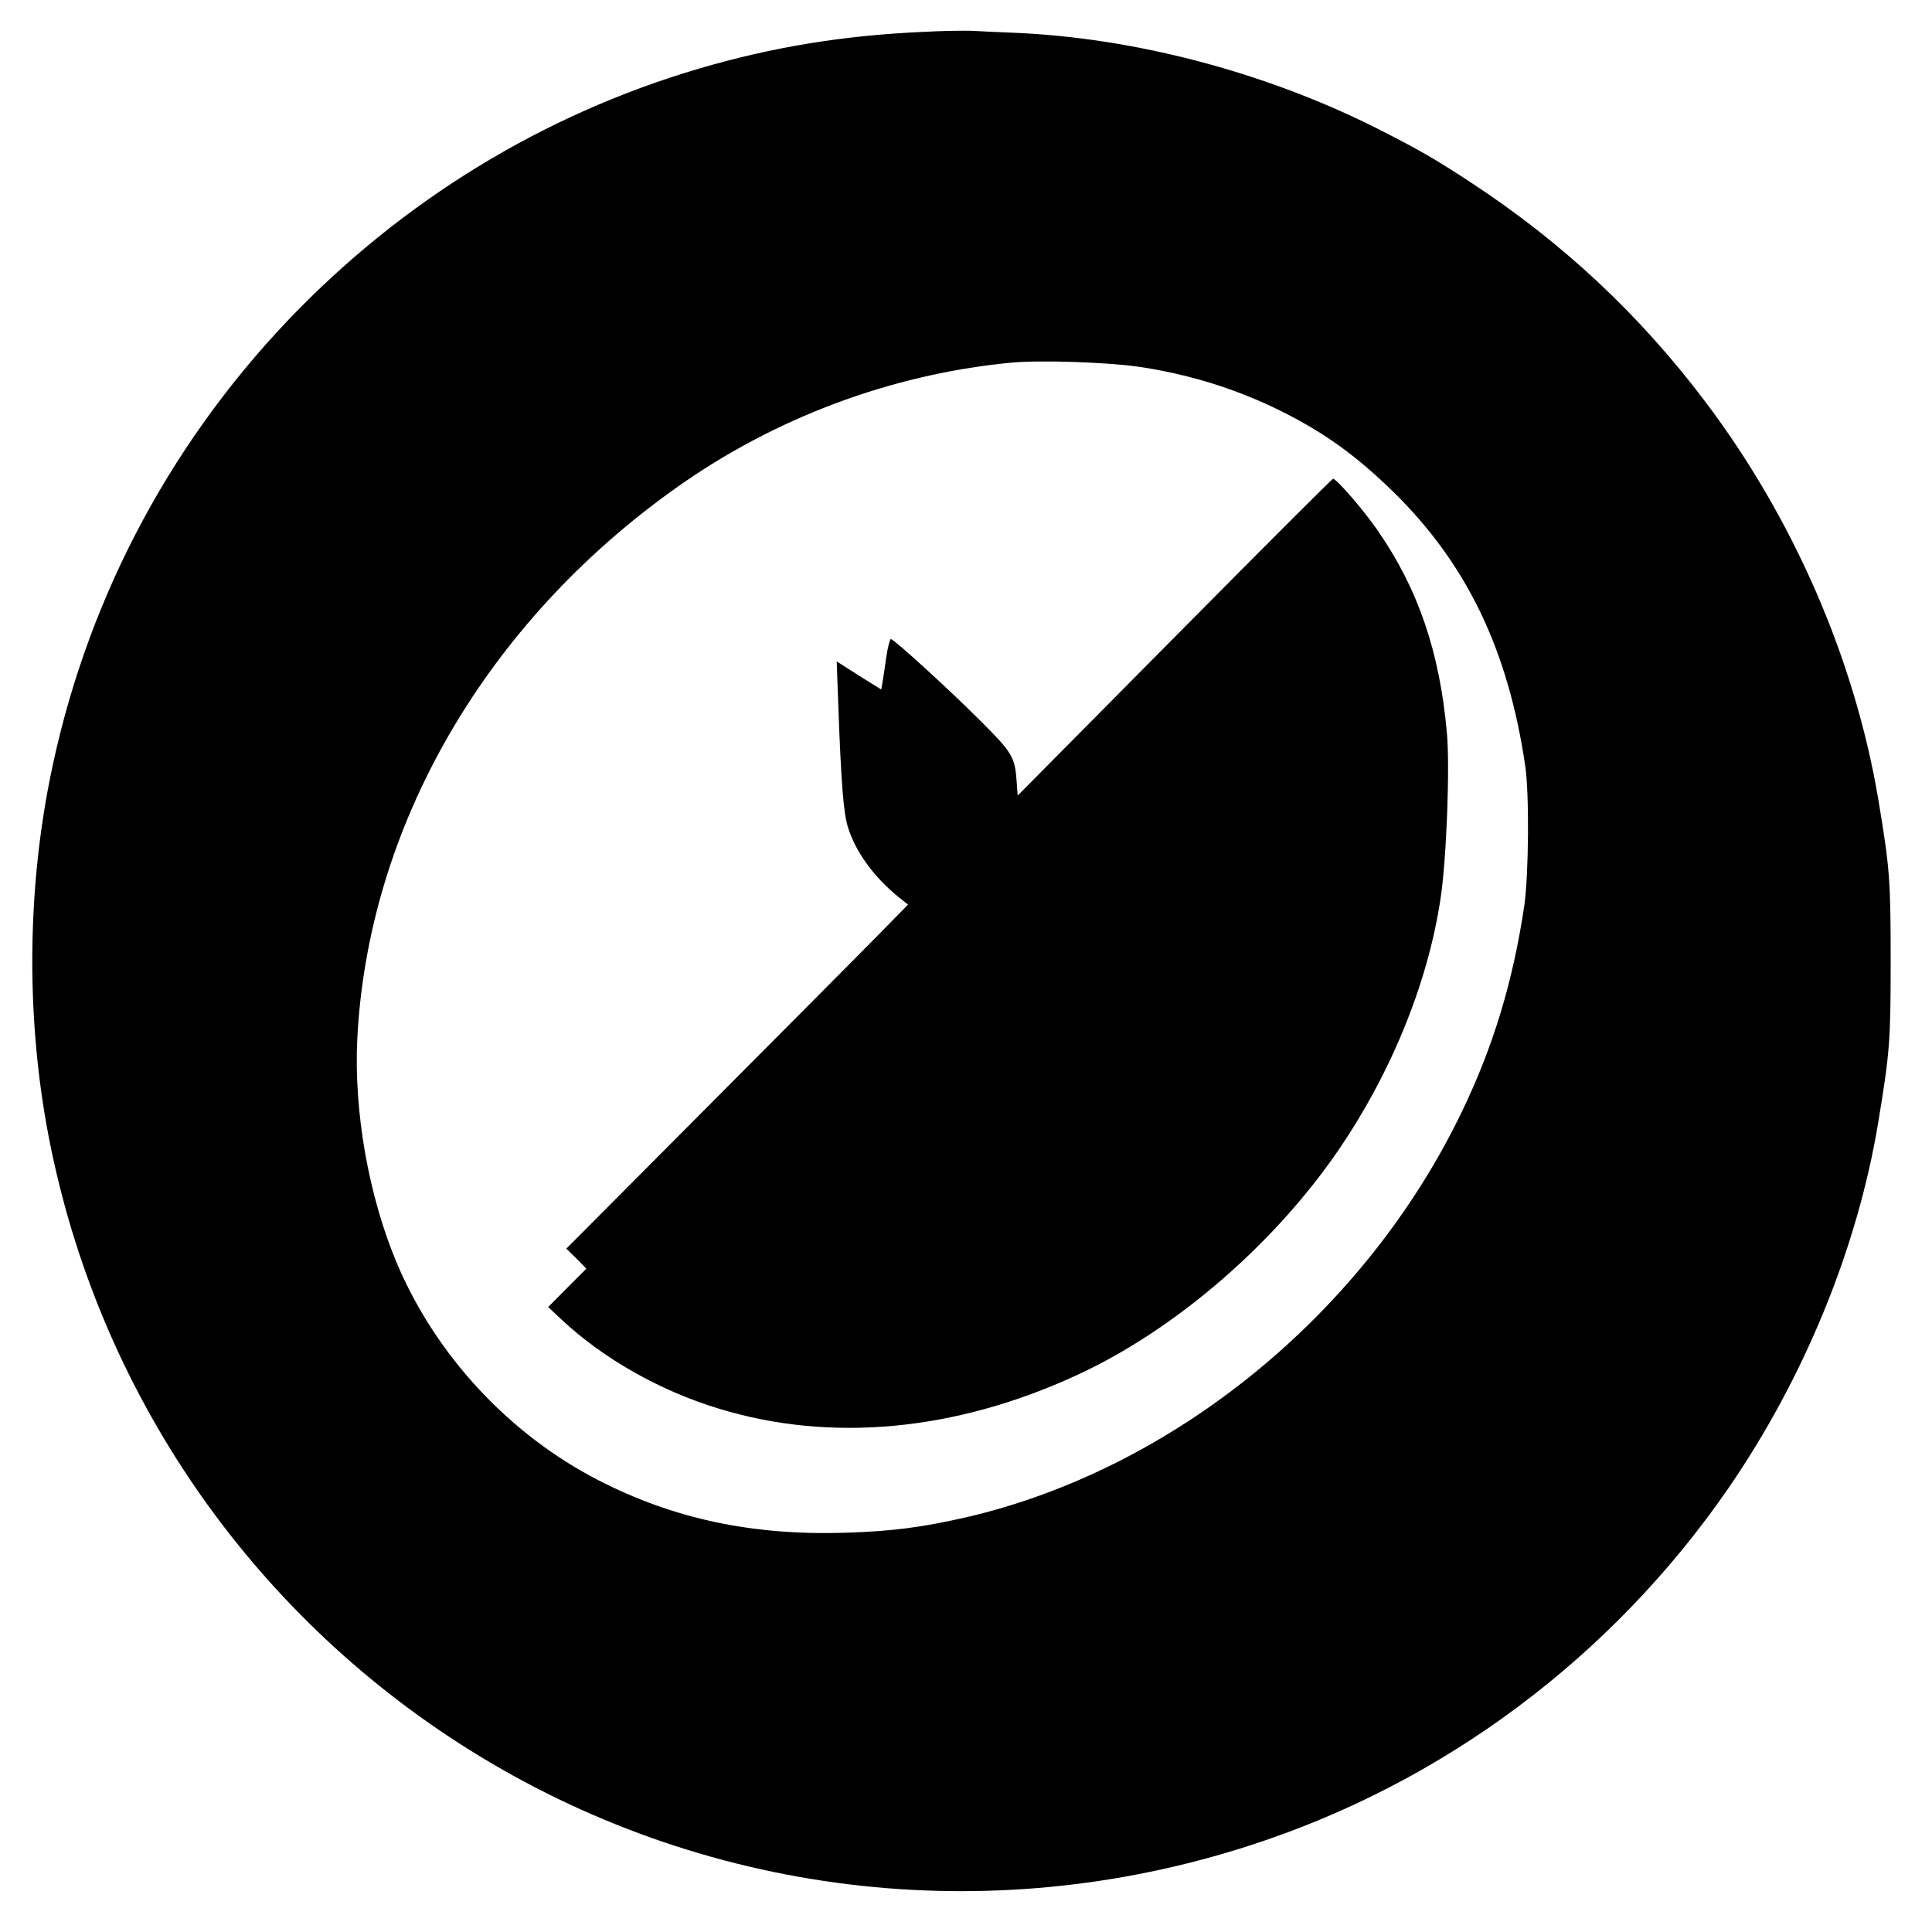
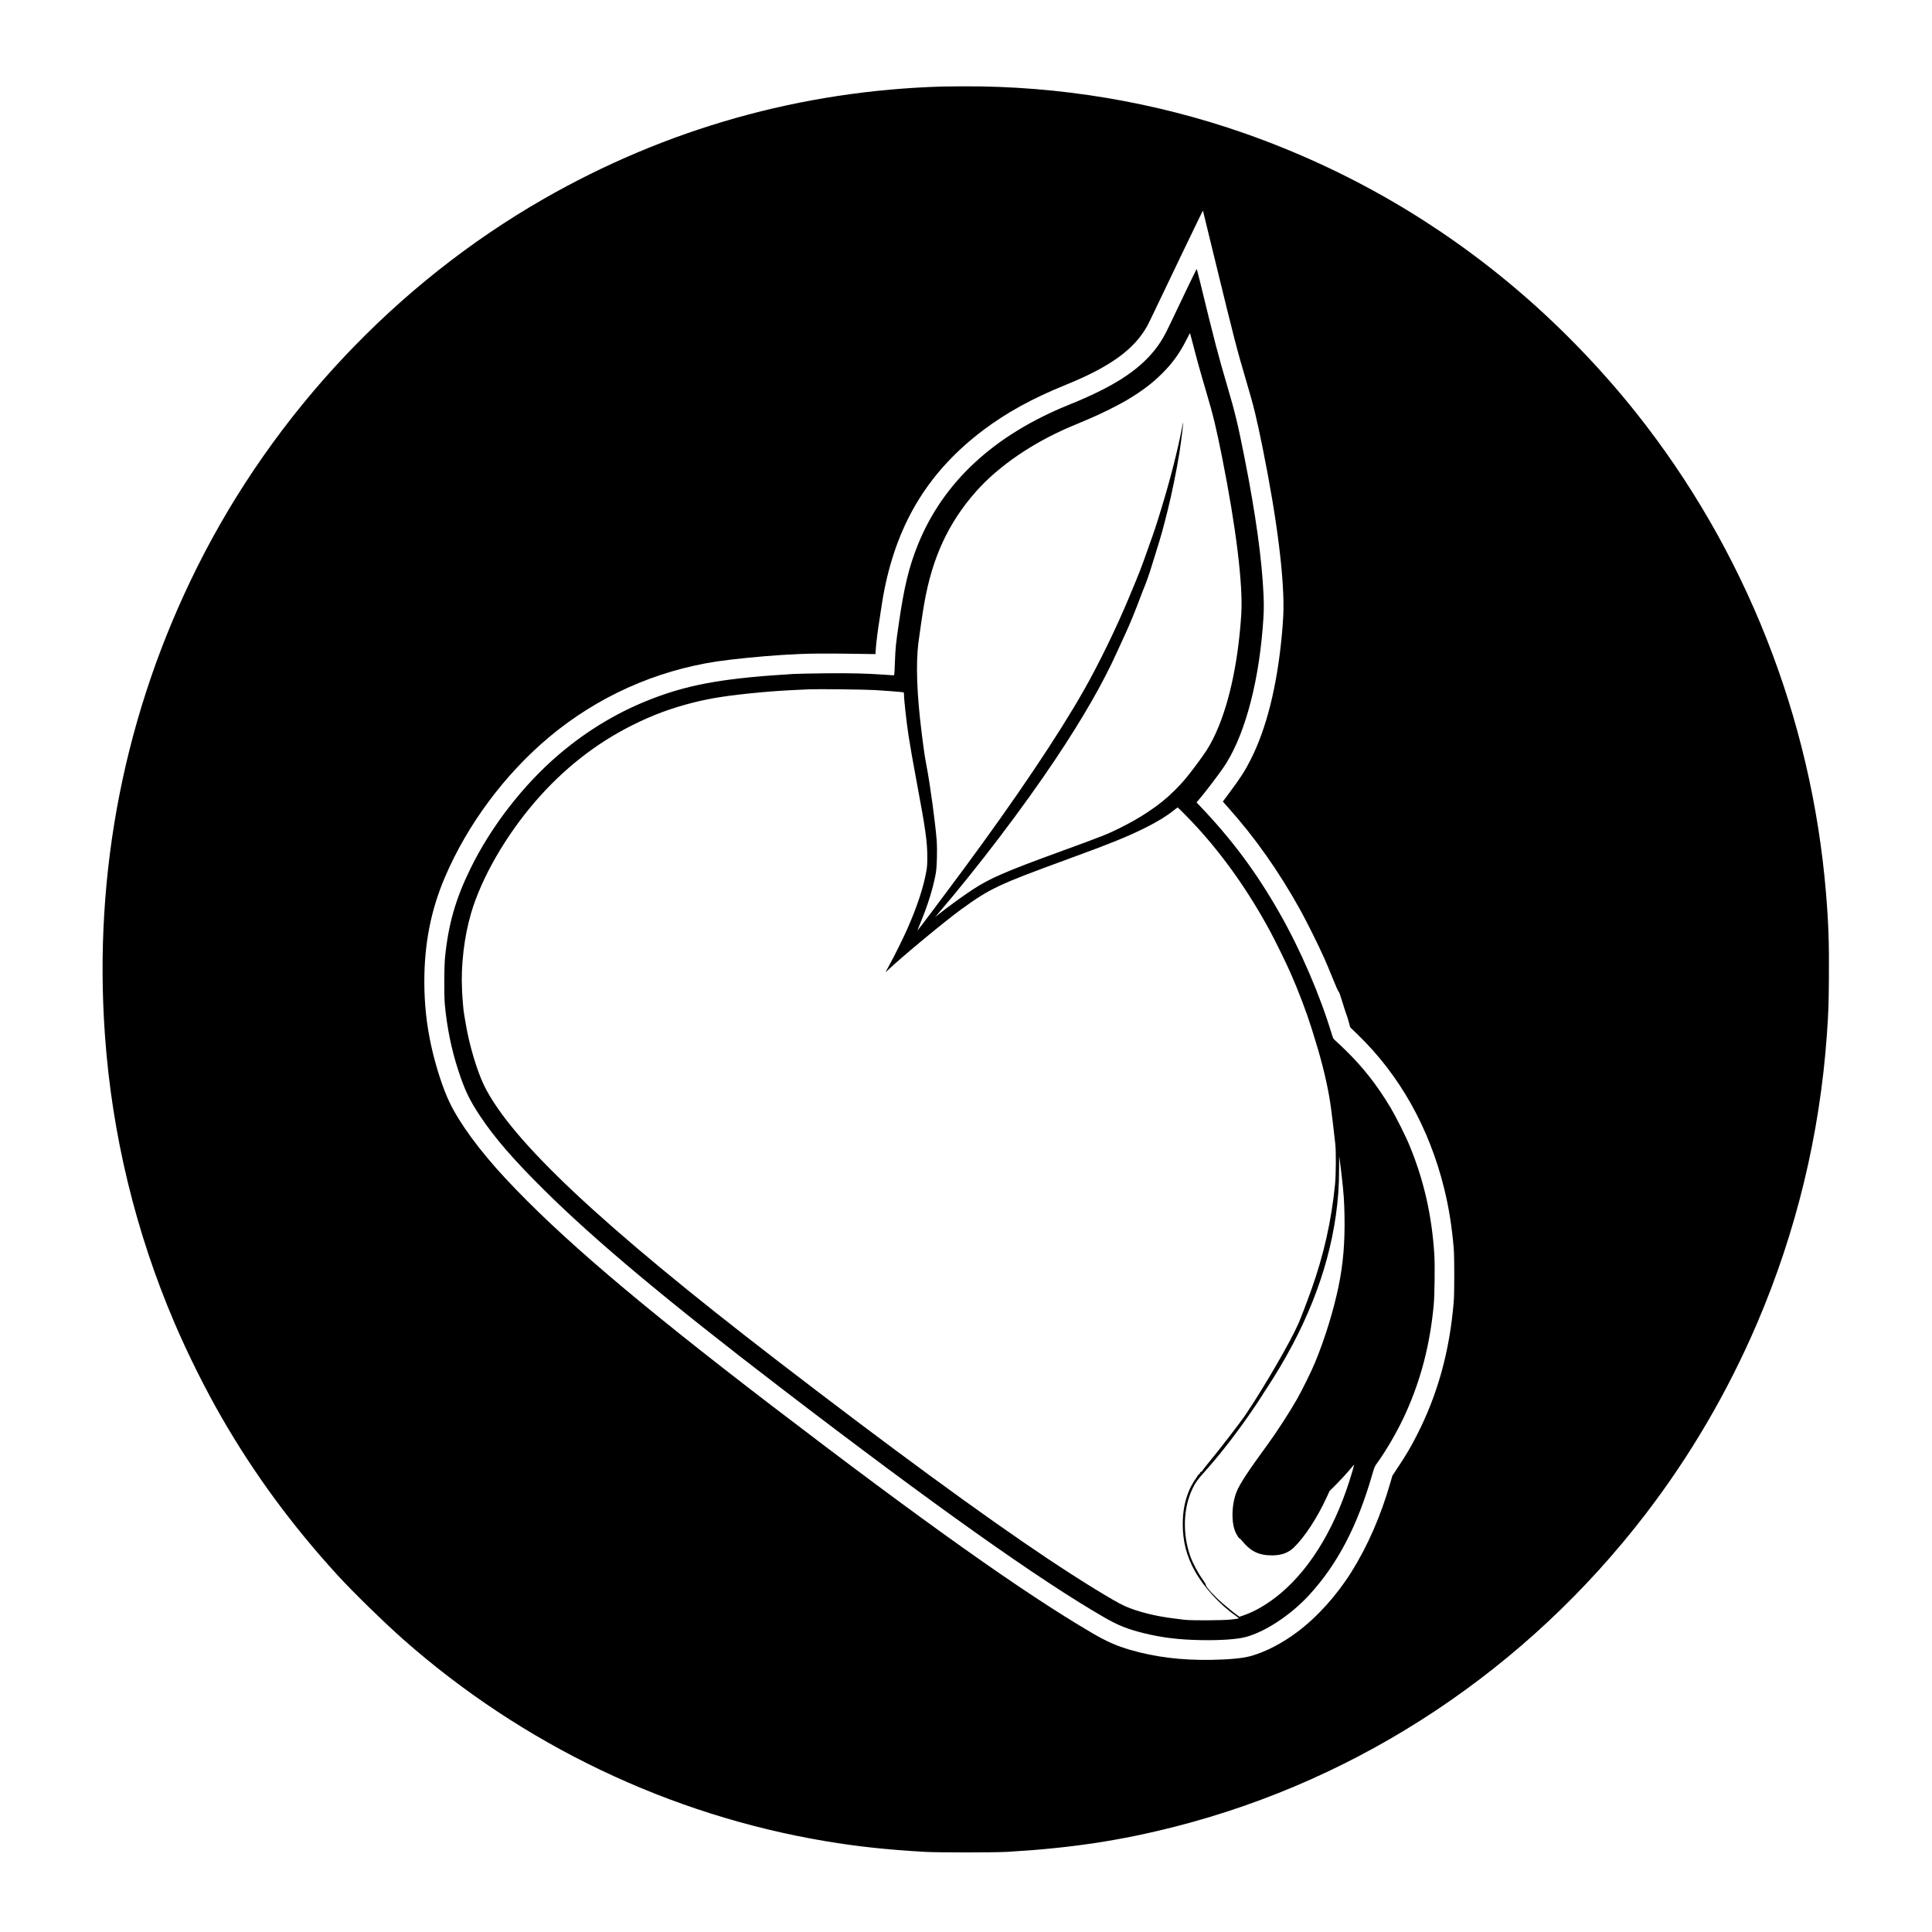
- <svg xmlns="http://www.w3.org/2000/svg" version="1.0" width="916pt" height="916pt" viewBox="0 0 916 916" preserveAspectRatio="xMidYMid meet">
-   <g transform="translate(0,916) scale(0.1,-0.1)" fill="#000000" stroke="none">
-     <path d="M4380 9009 c-381 -17 -713 -71 -1065 -174 -741 -218 -1411 -628 -1951 -1195 -577 -607 -967 -1359 -1129 -2181 -108 -549 -109 -1144 -4 -1689 232 -1202 951 -2251 1989 -2903 1105 -694 2456 -861 3705 -457 918 296 1717 893 2269 1693 359 522 612 1137 711 1735 55 333 59 386 59 767 0 382 -4 439 -59 767 -112 664 -403 1332 -821 1885 -311 412 -676 753 -1109 1037 -173 114 -256 161 -460 264 -528 263 -1142 424 -1715 447 -74 3 -162 7 -195 9 -33 1 -134 0 -225 -5z m1020 -1588 c312 -46 602 -153 860 -314 117 -74 223 -159 343 -276 351 -343 548 -752 629 -1306 19 -135 16 -511 -5 -659 -54 -362 -148 -671 -298 -981 -460 -953 -1365 -1691 -2349 -1919 -207 -47 -348 -66 -571 -73 -440 -14 -814 65 -1172 249 -422 217 -770 591 -955 1028 -134 318 -205 719 -188 1065 51 1008 609 1972 1513 2613 466 331 1018 537 1581 592 136 14 459 3 612 -19z" />
-     <path d="M5569 6139 l-744 -751 -6 81 c-8 102 -24 128 -173 276 -146 146 -408 385 -422 385 -5 0 -16 -42 -23 -92 -7 -51 -15 -105 -18 -120 l-5 -27 -82 51 c-44 28 -92 58 -105 67 l-24 15 7 -194 c14 -385 25 -523 46 -591 36 -117 122 -236 240 -332 l45 -36 -145 -148 c-80 -81 -444 -448 -810 -815 l-665 -668 48 -47 47 -48 -91 -91 -90 -91 63 -59 c199 -186 465 -337 744 -422 530 -163 1123 -108 1699 158 450 207 907 595 1215 1030 264 374 448 816 510 1230 28 184 45 623 30 785 -34 384 -137 685 -329 961 -66 96 -194 244 -211 244 -4 0 -342 -338 -751 -751z" />
+ <svg xmlns="http://www.w3.org/2000/svg" version="1.0" width="4503pt" height="4503pt" viewBox="0 0 4503 4503" preserveAspectRatio="xMidYMid meet">
+   <g transform="translate(0,4503) scale(0.1,-0.1)" fill="#000000" stroke="none">
+     <path d="M21965 43013 c-3296 -96 -6441 -983 -9300 -2623 -3426 -1966 -6273 -4989 -8059 -8558 -1696 -3390 -2432 -7112 -2160 -10932 164 -2312 714 -4586 1624 -6710 306 -716 716 -1538 1094 -2194 761 -1320 1636 -2511 2700 -3676 367 -401 1085 -1102 1536 -1501 2786 -2459 6211 -4095 9847 -4703 739 -124 1423 -197 2308 -248 299 -18 1622 -17 1920 0 1470 85 2639 261 3930 592 4321 1106 8168 3662 10941 7270 1044 1358 1924 2862 2604 4450 917 2141 1464 4403 1630 6735 36 515 42 666 47 1318 7 807 -9 1286 -68 1987 -339 4091 -1889 8006 -4438 11205 -784 984 -1708 1945 -2661 2766 -1904 1641 -4071 2895 -6445 3729 -2090 734 -4329 1109 -6560 1098 -220 -1 -440 -3 -490 -5z m6375 -4133 c438 -1796 484 -1976 720 -2775 167 -565 225 -805 370 -1520 343 -1693 517 -3112 480 -3902 -6 -115 -19 -307 -31 -428 -112 -1216 -360 -2207 -734 -2940 -134 -262 -229 -410 -489 -759 l-155 -208 117 -132 c631 -704 1185 -1490 1686 -2391 149 -268 435 -844 564 -1135 55 -124 148 -347 208 -497 68 -169 115 -273 124 -276 11 -3 41 -86 94 -262 44 -143 85 -270 92 -284 8 -14 29 -84 49 -156 l35 -129 182 -177 c970 -937 1658 -2164 2007 -3576 109 -442 179 -878 223 -1388 18 -204 18 -1056 0 -1265 -97 -1154 -375 -2156 -861 -3105 -139 -272 -249 -459 -426 -725 l-142 -215 -48 -165 c-220 -766 -526 -1469 -903 -2072 -344 -550 -797 -1054 -1264 -1404 -353 -264 -725 -458 -1074 -559 -186 -54 -500 -85 -934 -92 -696 -11 -1299 63 -1885 232 -312 90 -562 200 -885 390 -1603 938 -3909 2574 -7475 5304 -3129 2395 -4946 3945 -6201 5292 -600 643 -1075 1290 -1309 1782 -158 332 -324 848 -429 1332 -105 487 -156 965 -156 1477 0 885 154 1667 478 2428 526 1234 1400 2409 2439 3277 1118 934 2470 1542 3913 1758 358 53 1016 119 1510 150 592 37 911 40 2090 21 l85 -1 3 55 c6 117 33 362 62 559 86 576 105 693 145 896 317 1583 1051 2765 2300 3708 545 411 1142 739 1924 1057 1043 423 1604 831 1906 1384 26 48 96 192 156 319 230 487 1134 2366 1136 2359 1 -4 138 -563 303 -1242z" />
+     <path d="M27623 38212 c-144 -301 -298 -623 -342 -717 -139 -296 -237 -462 -378 -636 -387 -480 -978 -856 -1981 -1260 -1761 -711 -2945 -1809 -3534 -3279 -204 -510 -315 -967 -437 -1810 -75 -519 -78 -549 -93 -917 -12 -295 -12 -303 -32 -303 -12 0 -111 7 -221 15 -416 29 -781 38 -1370 32 -319 -3 -659 -11 -755 -16 -1524 -92 -2334 -228 -3163 -532 -841 -308 -1605 -757 -2302 -1354 -825 -707 -1569 -1668 -2050 -2650 -346 -707 -514 -1291 -592 -2065 -22 -221 -25 -889 -5 -1105 51 -538 152 -1035 309 -1520 151 -464 265 -704 508 -1070 339 -511 779 -1019 1491 -1725 1201 -1190 2866 -2582 5494 -4596 3600 -2759 6070 -4511 7586 -5382 309 -177 526 -263 899 -356 426 -106 825 -154 1340 -163 461 -8 843 19 1042 73 457 123 1045 511 1469 970 661 716 1132 1613 1478 2819 47 163 57 187 103 250 236 326 493 773 672 1167 358 791 569 1601 657 2528 21 226 30 921 15 1172 -55 905 -244 1740 -576 2543 -91 223 -324 687 -444 887 -316 527 -631 930 -1042 1333 -90 88 -194 186 -230 218 -64 55 -66 59 -94 149 -280 928 -732 1978 -1225 2842 -548 962 -1118 1725 -1888 2528 l-44 46 112 133 c102 120 382 488 501 659 473 675 816 1878 928 3260 30 366 33 500 21 780 -35 816 -182 1880 -441 3190 -155 783 -222 1063 -404 1680 -211 715 -313 1106 -635 2433 -40 163 -75 297 -79 297 -3 0 -124 -246 -268 -548z m176 -1182 c94 -367 181 -680 316 -1135 167 -567 226 -809 369 -1525 325 -1627 490 -2973 447 -3655 -74 -1171 -306 -2202 -652 -2895 -105 -209 -173 -316 -389 -606 -221 -297 -325 -421 -509 -604 -190 -189 -366 -332 -611 -495 -224 -149 -385 -241 -675 -387 -273 -137 -413 -192 -1321 -523 -1345 -490 -1701 -644 -2109 -912 -228 -150 -573 -401 -810 -590 l-60 -48 86 100 c914 1068 1958 2442 2709 3565 649 971 1118 1788 1448 2520 39 85 126 277 195 425 108 234 232 538 367 900 35 92 48 127 71 180 33 77 115 307 157 445 28 91 88 282 132 425 107 342 151 502 253 910 96 384 217 974 277 1357 37 236 94 697 87 704 -1 2 -13 -52 -26 -119 -105 -543 -278 -1221 -476 -1867 -139 -455 -143 -466 -320 -965 -181 -508 -175 -492 -438 -1125 -292 -702 -698 -1538 -1045 -2150 -600 -1061 -1601 -2549 -2822 -4200 -472 -638 -1061 -1422 -1066 -1418 -2 2 24 69 57 148 182 436 305 830 370 1185 27 150 37 543 20 777 -30 393 -155 1313 -236 1728 -36 184 -65 378 -114 775 -111 888 -137 1589 -76 2090 23 188 102 722 136 915 187 1074 562 1884 1210 2617 527 594 1323 1138 2219 1516 85 36 259 109 385 162 308 129 709 329 933 464 335 201 570 379 798 606 237 235 408 471 563 778 47 92 86 166 87 164 1 -1 29 -108 63 -237z m-7399 -8084 c280 -18 614 -44 648 -51 19 -5 22 -12 22 -58 0 -116 56 -622 105 -947 40 -260 97 -586 194 -1105 204 -1087 245 -1378 244 -1740 0 -160 -5 -224 -22 -320 -68 -381 -216 -829 -444 -1345 -95 -217 -312 -654 -427 -860 -44 -79 -80 -146 -80 -148 0 -3 33 26 73 64 312 296 1320 1131 1683 1394 677 492 864 581 2504 1180 995 364 1387 523 1797 728 291 146 494 271 663 407 44 36 84 65 89 65 10 0 282 -277 432 -440 646 -703 1217 -1513 1719 -2439 117 -217 379 -750 474 -966 189 -426 381 -935 501 -1320 30 -99 71 -229 89 -290 156 -503 277 -1010 340 -1425 25 -160 92 -707 118 -960 20 -188 16 -722 -5 -940 -87 -863 -261 -1639 -549 -2449 -97 -273 -244 -659 -306 -801 -179 -412 -779 -1449 -1215 -2100 -140 -208 -624 -837 -920 -1194 -64 -77 -113 -144 -110 -150 3 -6 2 -8 -2 -3 -9 8 -45 -20 -45 -35 0 -5 -16 -23 -35 -40 -20 -17 -33 -33 -31 -36 3 -3 -8 -21 -24 -42 -38 -48 -116 -180 -147 -249 -114 -257 -166 -515 -166 -826 0 -403 92 -756 286 -1099 214 -379 584 -782 954 -1039 40 -28 70 -54 65 -58 -4 -4 -83 -15 -177 -26 -211 -22 -937 -26 -1095 -5 -52 6 -167 21 -255 32 -416 51 -837 157 -1121 283 -244 108 -1027 589 -1806 1109 -1498 999 -3669 2589 -6298 4612 -4100 3154 -6217 5142 -6839 6421 -165 339 -346 950 -426 1435 -14 85 -29 178 -35 205 -18 90 -39 336 -51 574 -29 583 49 1246 211 1797 240 821 808 1809 1502 2610 650 752 1404 1345 2248 1768 484 242 913 401 1432 532 422 106 839 169 1533 234 380 35 575 47 1165 74 203 9 1313 -4 1540 -18z m10874 -11346 c45 -395 57 -567 63 -905 11 -631 -31 -1123 -138 -1644 -118 -569 -320 -1225 -550 -1781 -78 -190 -301 -642 -416 -845 -171 -301 -477 -774 -672 -1040 -467 -638 -667 -942 -740 -1127 -120 -300 -127 -739 -15 -959 37 -74 75 -130 84 -124 4 3 34 -27 65 -65 198 -242 391 -333 700 -332 211 1 372 60 497 179 257 248 553 700 778 1193 l57 125 160 161 c87 88 208 219 269 289 60 71 119 140 131 154 19 23 17 8 -23 -129 -361 -1249 -946 -2245 -1681 -2861 -271 -228 -583 -414 -847 -505 l-107 -37 -47 33 c-69 49 -232 181 -349 282 -188 163 -399 394 -388 427 3 9 -20 50 -56 101 -126 175 -247 401 -307 570 -185 525 -164 1125 53 1575 67 138 112 202 251 357 412 459 834 1007 1225 1590 76 114 139 209 139 212 0 3 51 83 114 178 886 1350 1419 2682 1610 4021 54 373 75 685 77 1102 l1 290 18 -130 c11 -71 30 -231 44 -355z" />
  </g>
</svg>
